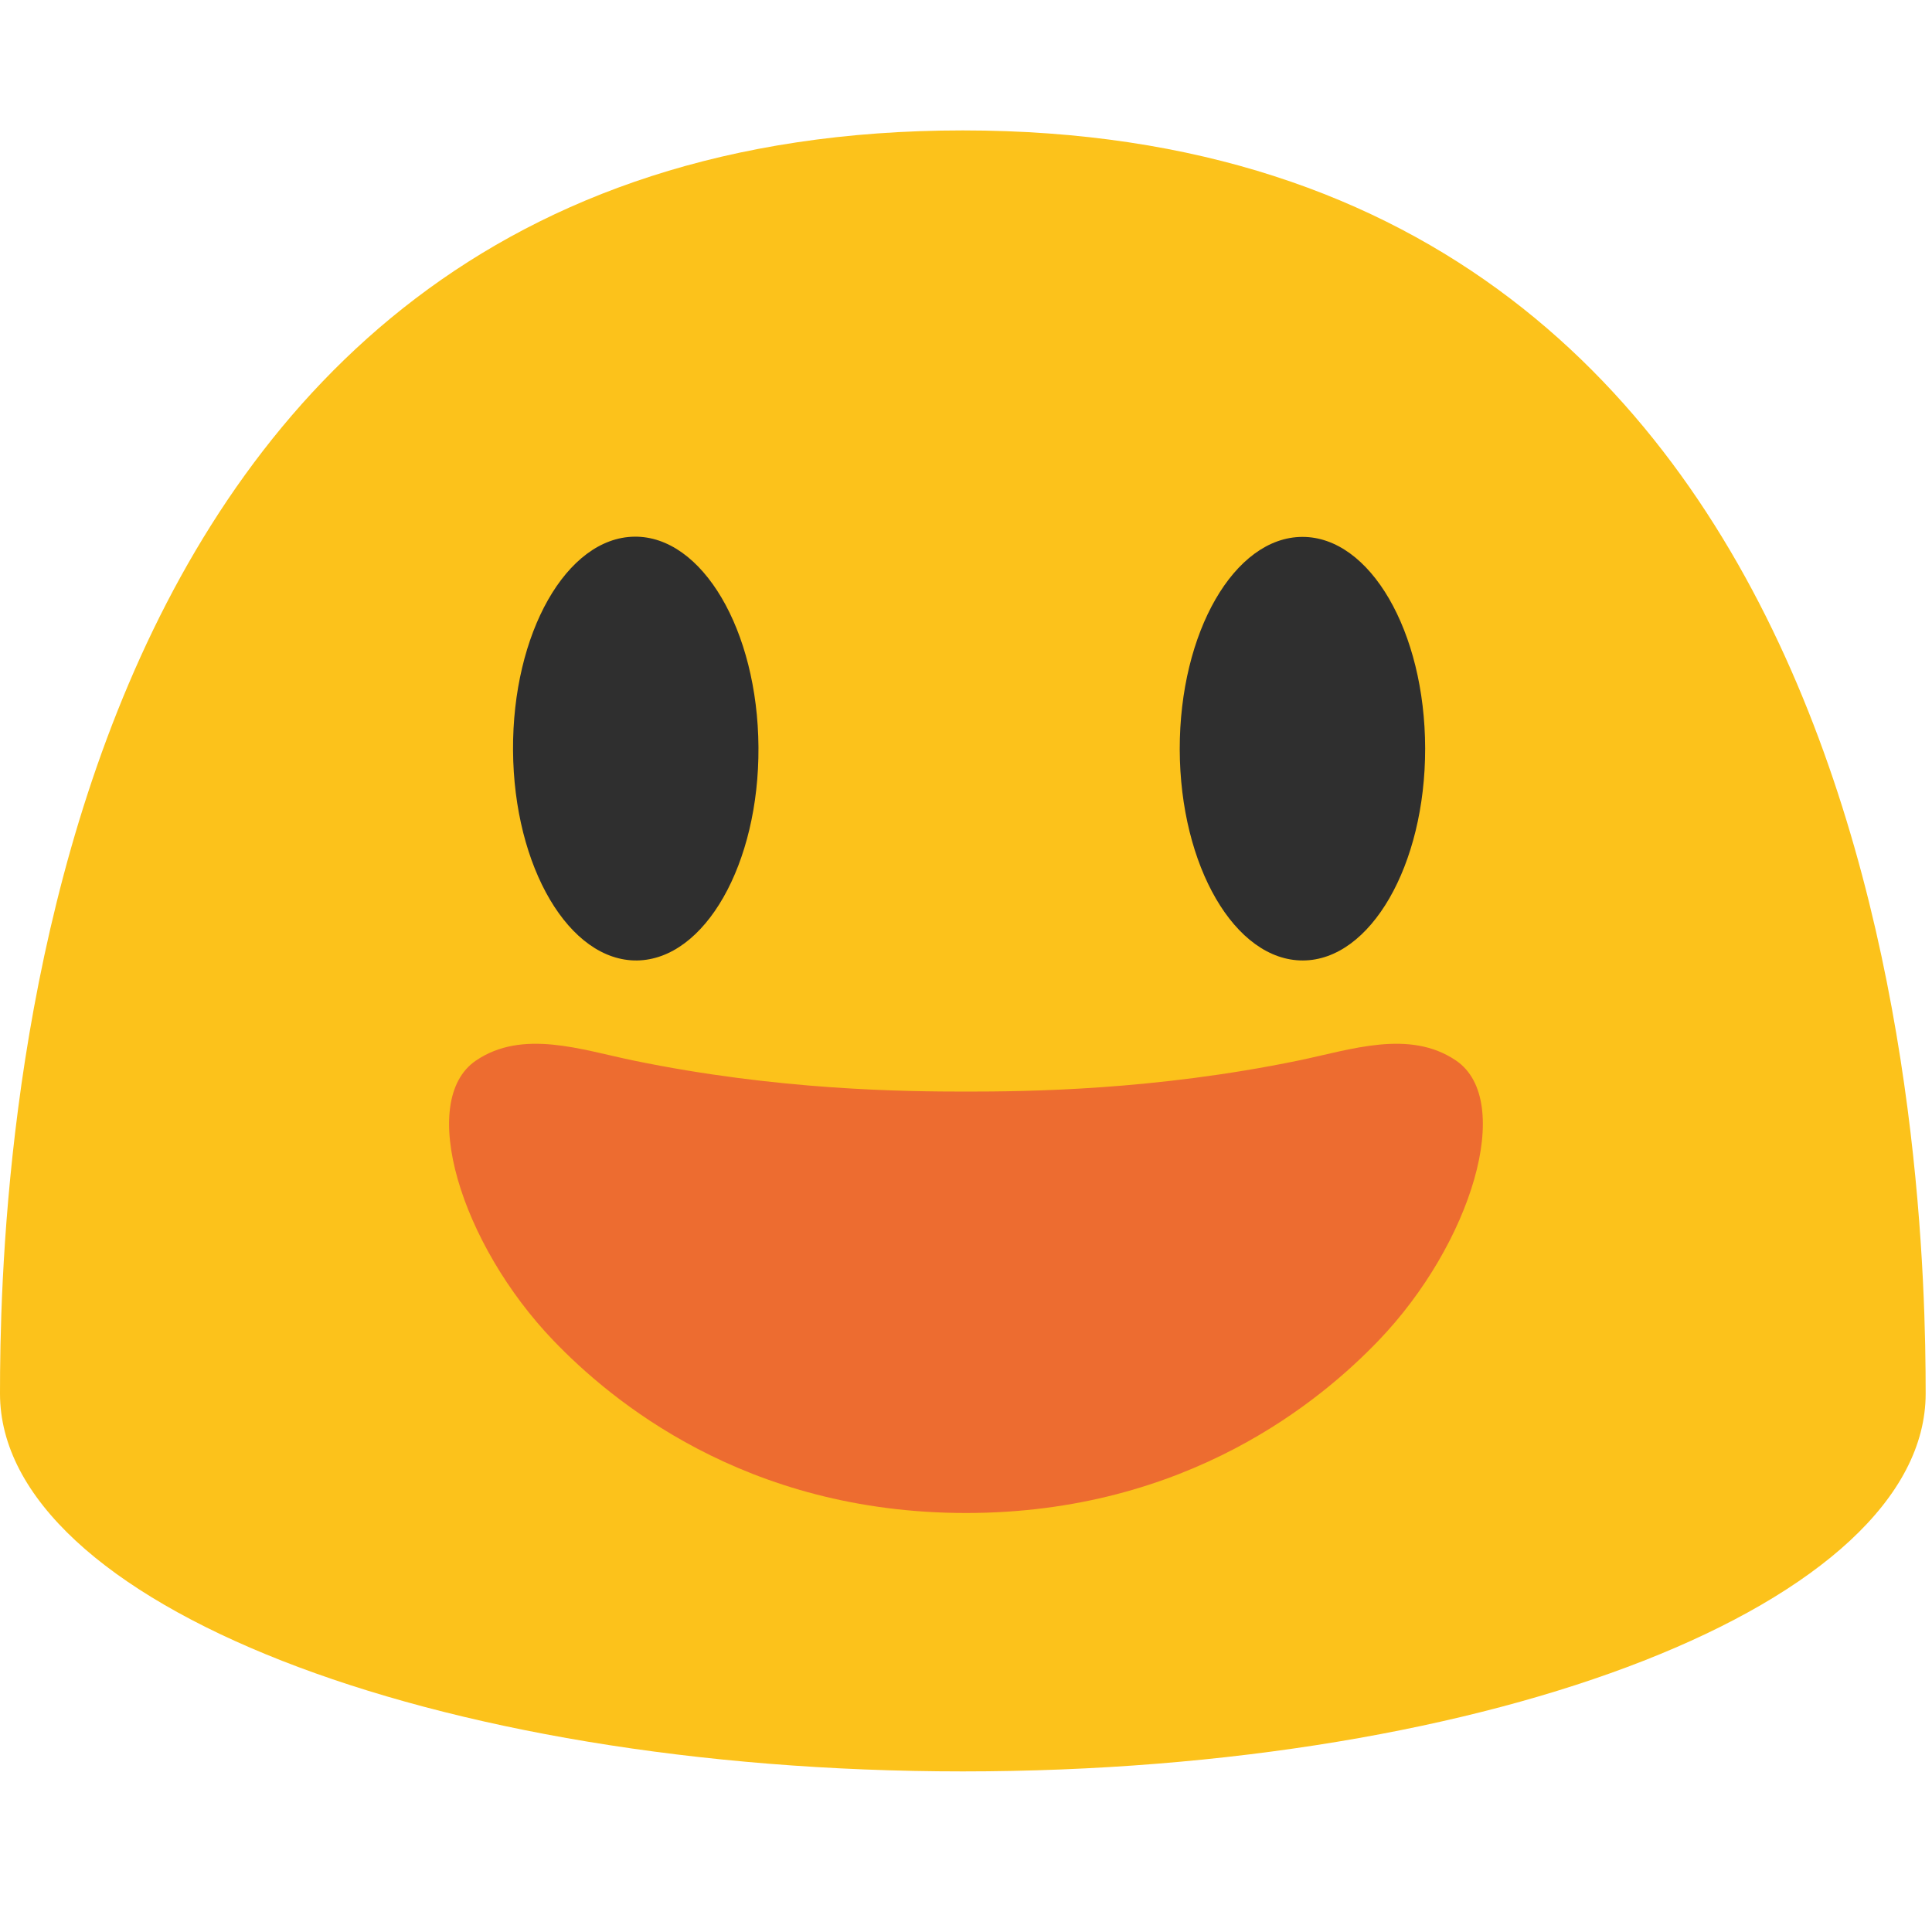
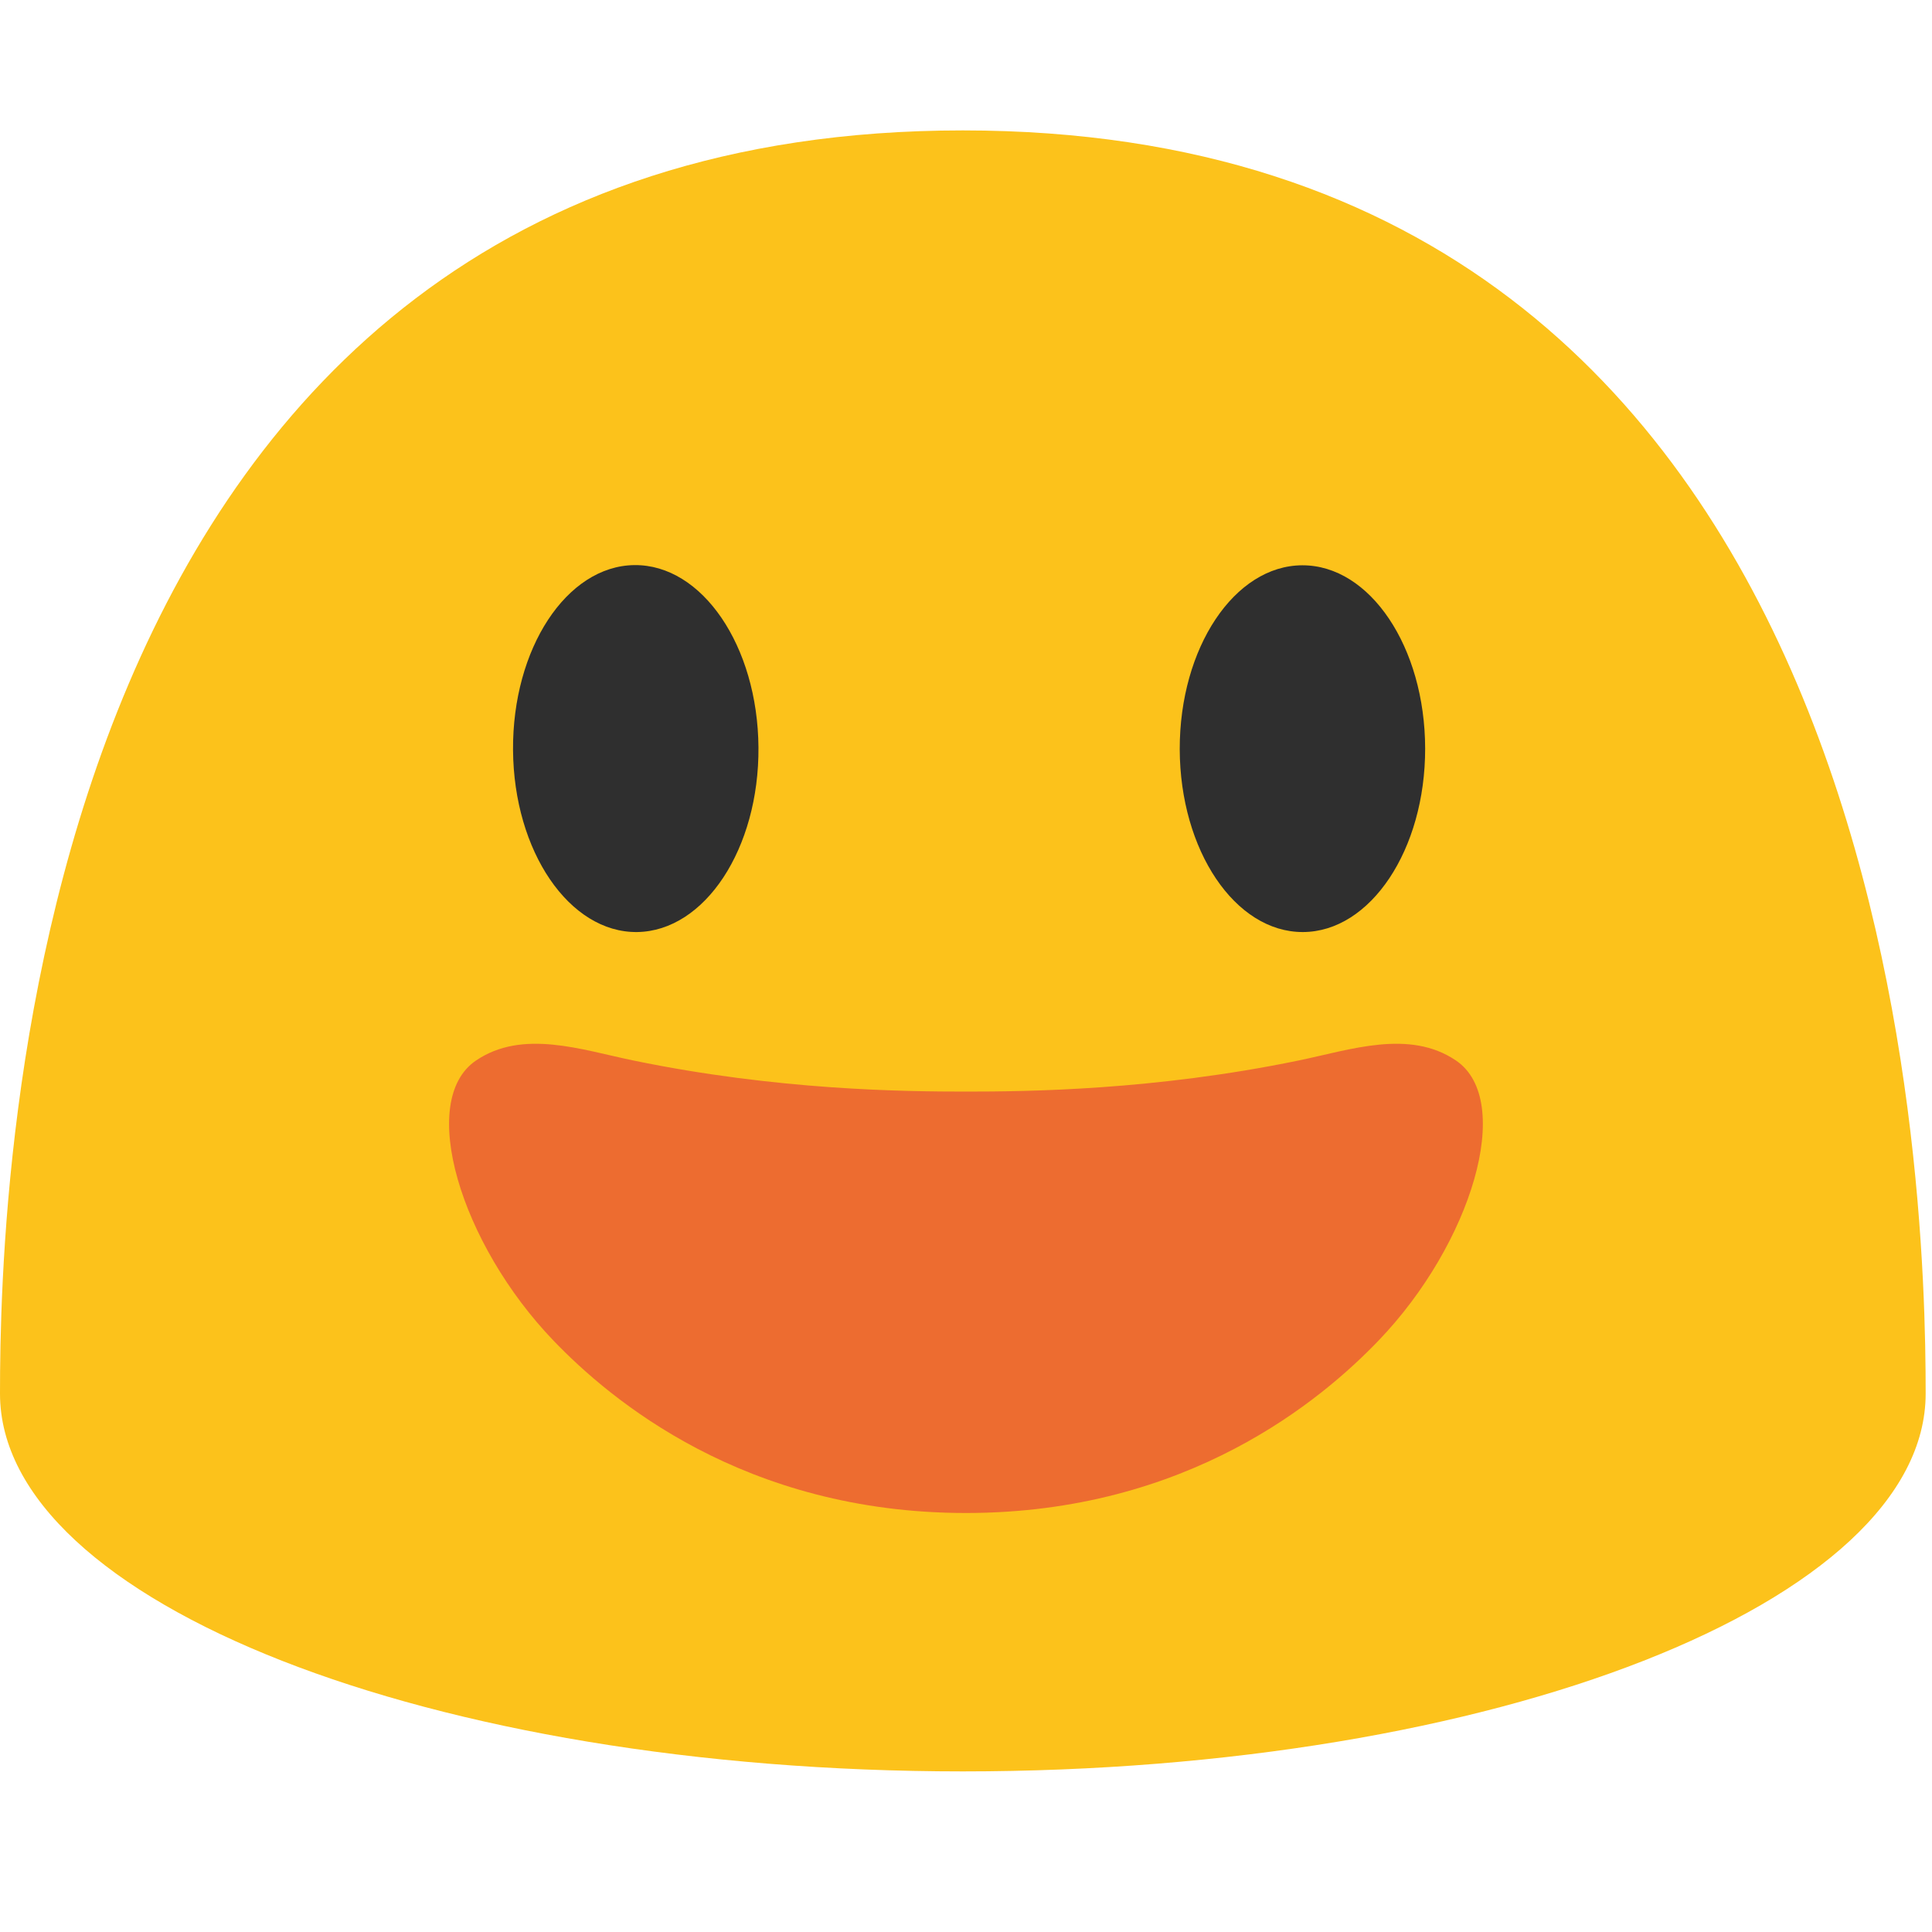
<svg xmlns="http://www.w3.org/2000/svg" width="128" height="128" style="enable-background:new 0 0 128 128;" version="1.1" id="svg13323">
  <defs id="defs13327" />
  <path d="M63.79,8.64C1.48,8.64,0,78.5,0,92.33c0,13.83,28.56,25.03,63.79,25.03 c35.24,0,63.79-11.21,63.79-25.03C127.58,78.5,126.11,8.64,63.79,8.64z" style="fill:#FCC21B;" id="path13307" />
  <g id="g13313">
    <path d="M84.57,168.14c-4.2-0.92-9.28,2.92-17.17,4.51c-1.24,0.25-2.35,0.34-3.38,0.33v20.31 c12.59,0,20.53-6.19,23.38-10.51C92.73,174.7,90.36,169.4,84.57,168.14z" style="fill:#ED6C30;" id="path13309" />
    <path d="M43.45,168.14c4.2-0.92,9.28,2.92,17.17,4.51c1.24,0.25,2.35,0.34,3.38,0.33v20.31 c-11.84,0-20.68-6.46-23.38-10.51C35.25,174.72,37.66,169.4,43.45,168.14z" style="fill:#ED6C30;" id="path13311" />
  </g>
  <path d="m 96.46,70.26 c -3.09,-2.09 -6.98,-0.71 -10.42,0 -9.58,1.98 -18,2.06 -22.04,2.06 -4.04,0 -12.46,-0.08 -22.04,-2.06 -3.44,-0.71 -7.33,-2.09 -10.42,0 -3.92,2.65 -1.03,12.15 5.14,18.57 3.73,3.88 12.61,11.41 27.32,11.41 14.71,0 23.59,-7.53 27.32,-11.41 6.17,-6.42 9.05,-15.92 5.14,-18.57 z" style="fill:#ed6c30" id="path13315" />
-   <g id="g13321" transform="matrix(1,0,0,1.44654,0,-25.03924)" style="stroke-width:0.831">
-     <path d="m 42.21,61.3 c -4.49,0.04 -8.17,-4.27 -8.22,-9.62 -0.05,-5.37 3.55,-9.75 8.04,-9.79 4.48,-0.04 8.17,4.27 8.22,9.64 0.05,5.35 -3.55,9.72 -8.04,9.77 z" style="fill:#2f2f2f;stroke-width:0.691" id="path13317" />
-     <path d="m 86.32,61.3 c 4.48,-0.01 8.11,-4.36 8.1,-9.71 -0.01,-5.37 -3.66,-9.7 -8.14,-9.69 -4.49,0.01 -8.13,4.36 -8.12,9.73 0.02,5.35 3.67,9.68 8.16,9.67 z" style="fill:#2f2f2f;stroke-width:0.691" id="path13319" />
+   <g id="g13321" transform="matrix(1,0,0,1.252484,0,-15.02693)" style="stroke-width:0.894">
+     <path d="m 42.21,61.3 c -4.49,0.04 -8.17,-4.27 -8.22,-9.62 -0.05,-5.37 3.55,-9.75 8.04,-9.79 4.48,-0.04 8.17,4.27 8.22,9.64 0.05,5.35 -3.55,9.72 -8.04,9.77 z" style="fill:#2f2f2f;stroke-width:0.743" id="path13317" />
+     <path d="m 86.32,61.3 c 4.48,-0.01 8.11,-4.36 8.1,-9.71 -0.01,-5.37 -3.66,-9.7 -8.14,-9.69 -4.49,0.01 -8.13,4.36 -8.12,9.73 0.02,5.35 3.67,9.68 8.16,9.67 z" style="fill:#2f2f2f;stroke-width:0.743" id="path13319" />
  </g>
</svg>
